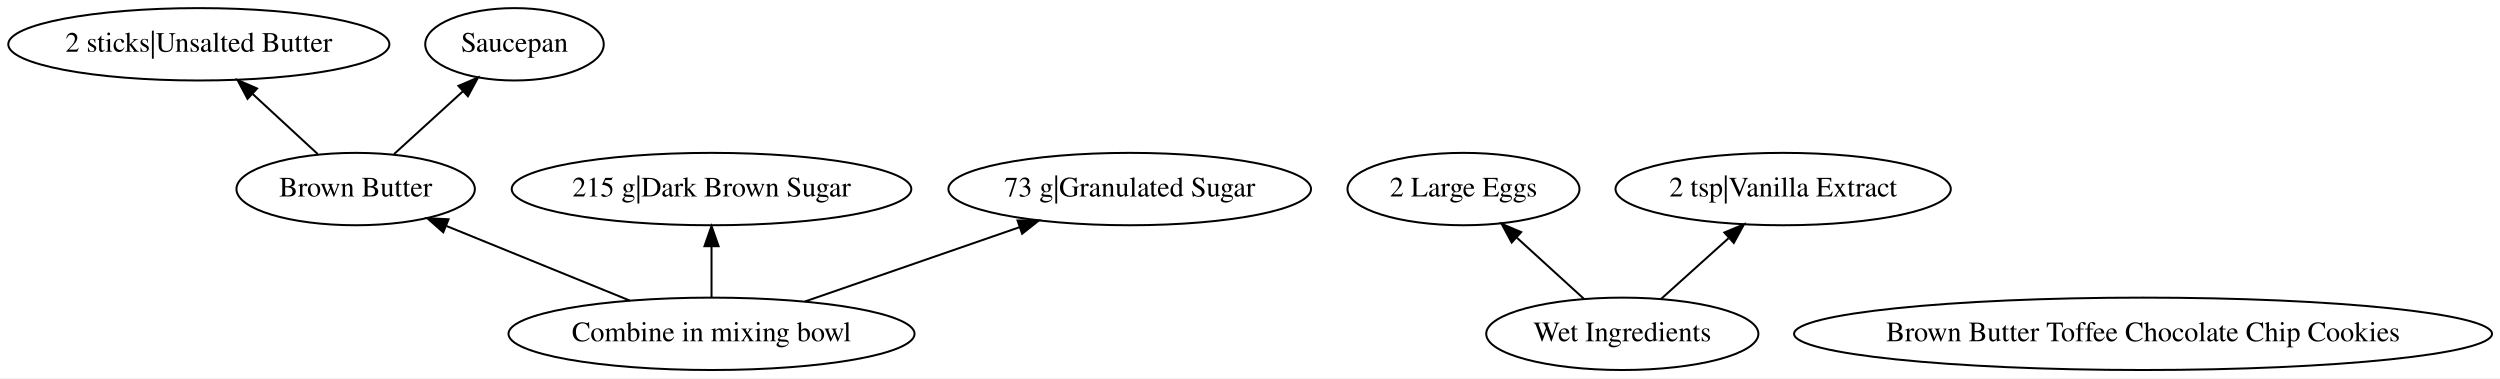
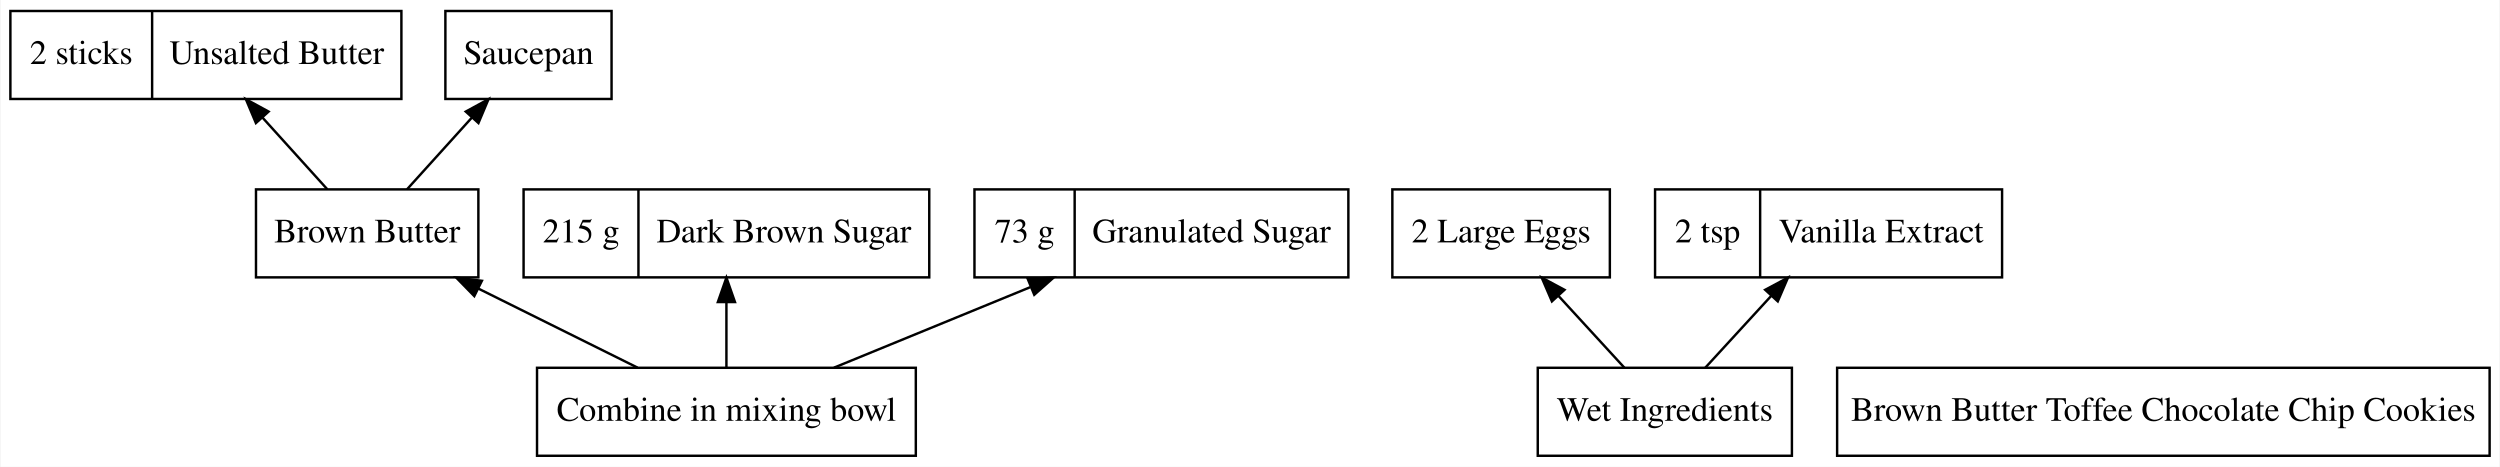
- <svg xmlns="http://www.w3.org/2000/svg" width="1243pt" height="188pt" viewBox="0.00 0.00 1243.43 188.00">
-   <g id="graph0" class="graph" transform="scale(1 1) rotate(0) translate(4 184)">
-     <polygon fill="#ffffff" stroke="transparent" points="-4,4 -4,-184 1239.426,-184 1239.426,4 -4,4" />
+ <svg xmlns="http://www.w3.org/2000/svg" width="1023pt" height="191pt" viewBox="0.00 0.00 1022.50 191.00">
+   <g id="graph0" class="graph" transform="scale(1 1) rotate(0) translate(4 187)">
+     <polygon fill="#ffffff" stroke="transparent" points="-4,4 -4,-187 1018.5,-187 1018.5,4 -4,4" />
    <g id="node1" class="node">
-       <ellipse fill="none" stroke="#000000" cx="94.892" cy="-162" rx="94.783" ry="18" />
-       <text text-anchor="middle" x="94.892" y="-158.3" font-family="Times,serif" font-size="14.00" fill="#000000">2 sticks|Unsalted Butter</text>
+       <polygon fill="none" stroke="#000000" points="0,-146.5 0,-182.5 160,-182.5 160,-146.5 0,-146.5" />
+       <text text-anchor="middle" x="29" y="-160.8" font-family="Times,serif" font-size="14.00" fill="#000000">2 sticks</text>
+       <polyline fill="none" stroke="#000000" points="58,-146.5 58,-182.5 " />
+       <text text-anchor="middle" x="109" y="-160.8" font-family="Times,serif" font-size="14.00" fill="#000000">Unsalted Butter</text>
    </g>
    <g id="node2" class="node">
-       <ellipse fill="none" stroke="#000000" cx="251.892" cy="-162" rx="44.393" ry="18" />
-       <text text-anchor="middle" x="251.892" y="-158.3" font-family="Times,serif" font-size="14.00" fill="#000000">Saucepan</text>
+       <polygon fill="none" stroke="#000000" points="178,-146.5 178,-182.5 246,-182.5 246,-146.5 178,-146.5" />
+       <text text-anchor="middle" x="212" y="-160.8" font-family="Times,serif" font-size="14.00" fill="#000000">Saucepan</text>
    </g>
    <g id="node3" class="node">
-       <ellipse fill="none" stroke="#000000" cx="172.892" cy="-90" rx="59.29" ry="18" />
-       <text text-anchor="middle" x="172.892" y="-86.3" font-family="Times,serif" font-size="14.00" fill="#000000">Brown Butter</text>
+       <polygon fill="none" stroke="#000000" points="100.5,-73.5 100.5,-109.5 191.5,-109.5 191.5,-73.5 100.5,-73.5" />
+       <text text-anchor="middle" x="146" y="-87.8" font-family="Times,serif" font-size="14.00" fill="#000000">Brown Butter</text>
    </g>
    <g id="edge1" class="edge">
-       <path fill="none" stroke="#000000" d="M154.01,-107.429C144.287,-116.404 132.266,-127.5 121.608,-137.338" />
-       <polygon fill="#000000" stroke="#000000" points="119.115,-134.876 114.141,-144.231 123.863,-140.02 119.115,-134.876" />
+       <path fill="none" stroke="#000000" d="M129.685,-109.545C121.673,-118.407 111.88,-129.238 103.113,-138.935" />
+       <polygon fill="#000000" stroke="#000000" points="100.466,-136.645 96.356,-146.41 105.658,-141.339 100.466,-136.645" />
    </g>
    <g id="edge2" class="edge">
-       <path fill="none" stroke="#000000" d="M192.015,-107.429C202.33,-116.83 215.197,-128.557 226.357,-138.728" />
-       <polygon fill="#000000" stroke="#000000" points="224.01,-141.324 233.758,-145.473 228.725,-136.15 224.01,-141.324" />
+       <path fill="none" stroke="#000000" d="M162.315,-109.545C170.327,-118.407 180.12,-129.238 188.887,-138.935" />
+       <polygon fill="#000000" stroke="#000000" points="186.342,-141.339 195.644,-146.41 191.534,-136.645 186.342,-141.339" />
    </g>
    <g id="node4" class="node">
-       <ellipse fill="none" stroke="#000000" cx="349.892" cy="-90" rx="99.382" ry="18" />
-       <text text-anchor="middle" x="349.892" y="-86.3" font-family="Times,serif" font-size="14.00" fill="#000000">215 g|Dark Brown Sugar</text>
+       <polygon fill="none" stroke="#000000" points="210,-73.5 210,-109.5 376,-109.5 376,-73.5 210,-73.5" />
+       <text text-anchor="middle" x="233.5" y="-87.8" font-family="Times,serif" font-size="14.00" fill="#000000">215 g</text>
+       <polyline fill="none" stroke="#000000" points="257,-73.5 257,-109.5 " />
+       <text text-anchor="middle" x="316.5" y="-87.8" font-family="Times,serif" font-size="14.00" fill="#000000">Dark Brown Sugar</text>
    </g>
    <g id="node5" class="node">
-       <ellipse fill="none" stroke="#000000" cx="557.892" cy="-90" rx="90.184" ry="18" />
-       <text text-anchor="middle" x="557.892" y="-86.3" font-family="Times,serif" font-size="14.00" fill="#000000">73 g|Granulated Sugar</text>
+       <polygon fill="none" stroke="#000000" points="394.5,-73.5 394.5,-109.5 547.5,-109.5 547.5,-73.5 394.5,-73.5" />
+       <text text-anchor="middle" x="415" y="-87.8" font-family="Times,serif" font-size="14.00" fill="#000000">73 g</text>
+       <polyline fill="none" stroke="#000000" points="435.5,-73.5 435.5,-109.5 " />
+       <text text-anchor="middle" x="491.5" y="-87.8" font-family="Times,serif" font-size="14.00" fill="#000000">Granulated Sugar</text>
    </g>
    <g id="node6" class="node">
-       <ellipse fill="none" stroke="#000000" cx="349.892" cy="-18" rx="100.983" ry="18" />
-       <text text-anchor="middle" x="349.892" y="-14.3" font-family="Times,serif" font-size="14.00" fill="#000000">Combine in mixing bowl</text>
+       <polygon fill="none" stroke="#000000" points="215.5,-.5 215.5,-36.5 370.5,-36.5 370.5,-.5 215.5,-.5" />
+       <text text-anchor="middle" x="293" y="-14.8" font-family="Times,serif" font-size="14.00" fill="#000000">Combine in mixing bowl</text>
    </g>
    <g id="edge5" class="edge">
-       <path fill="none" stroke="#000000" d="M309.284,-34.518C282.077,-45.586 246.228,-60.168 218.112,-71.605" />
-       <polygon fill="#000000" stroke="#000000" points="216.46,-68.499 208.516,-75.509 219.097,-74.983 216.46,-68.499" />
+       <path fill="none" stroke="#000000" d="M256.663,-36.545C236.963,-46.328 212.428,-58.512 191.47,-68.919" />
+       <polygon fill="#000000" stroke="#000000" points="189.828,-65.827 182.429,-73.41 192.942,-72.097 189.828,-65.827" />
    </g>
    <g id="edge3" class="edge">
-       <path fill="none" stroke="#000000" d="M349.892,-36.169C349.892,-43.869 349.892,-53.026 349.892,-61.583" />
-       <polygon fill="#000000" stroke="#000000" points="346.392,-61.587 349.892,-71.587 353.392,-61.587 346.392,-61.587" />
+       <path fill="none" stroke="#000000" d="M293,-36.545C293,-44.617 293,-54.324 293,-63.318" />
+       <polygon fill="#000000" stroke="#000000" points="289.5,-63.41 293,-73.41 296.5,-63.41 289.5,-63.41" />
    </g>
    <g id="edge4" class="edge">
-       <path fill="none" stroke="#000000" d="M396.312,-34.069C427.914,-45.008 469.875,-59.533 503.115,-71.039" />
-       <polygon fill="#000000" stroke="#000000" points="502.091,-74.388 512.686,-74.352 504.381,-67.773 502.091,-74.388" />
+       <path fill="none" stroke="#000000" d="M337,-36.545C361.283,-46.504 391.63,-58.95 417.302,-69.478" />
+       <polygon fill="#000000" stroke="#000000" points="416.309,-72.853 426.889,-73.41 418.965,-66.377 416.309,-72.853" />
    </g>
    <g id="node7" class="node">
-       <ellipse fill="none" stroke="#000000" cx="723.892" cy="-90" rx="57.69" ry="18" />
-       <text text-anchor="middle" x="723.892" y="-86.3" font-family="Times,serif" font-size="14.00" fill="#000000">2 Large Eggs</text>
+       <polygon fill="none" stroke="#000000" points="565.5,-73.5 565.5,-109.5 654.5,-109.5 654.5,-73.5 565.5,-73.5" />
+       <text text-anchor="middle" x="610" y="-87.8" font-family="Times,serif" font-size="14.00" fill="#000000">2 Large Eggs</text>
    </g>
    <g id="node8" class="node">
-       <ellipse fill="none" stroke="#000000" cx="882.892" cy="-90" rx="83.386" ry="18" />
-       <text text-anchor="middle" x="882.892" y="-86.3" font-family="Times,serif" font-size="14.00" fill="#000000">2 tsp|Vanilla Extract</text>
+       <polygon fill="none" stroke="#000000" points="673,-73.5 673,-109.5 815,-109.5 815,-73.5 673,-73.5" />
+       <text text-anchor="middle" x="694.5" y="-87.8" font-family="Times,serif" font-size="14.00" fill="#000000">2 tsp</text>
+       <polyline fill="none" stroke="#000000" points="716,-73.5 716,-109.5 " />
+       <text text-anchor="middle" x="765.5" y="-87.8" font-family="Times,serif" font-size="14.00" fill="#000000">Vanilla Extract</text>
    </g>
    <g id="node9" class="node">
-       <ellipse fill="none" stroke="#000000" cx="802.892" cy="-18" rx="67.688" ry="18" />
-       <text text-anchor="middle" x="802.892" y="-14.3" font-family="Times,serif" font-size="14.00" fill="#000000">Wet Ingredients</text>
+       <polygon fill="none" stroke="#000000" points="625,-.5 625,-36.5 729,-36.5 729,-.5 625,-.5" />
+       <text text-anchor="middle" x="677" y="-14.8" font-family="Times,serif" font-size="14.00" fill="#000000">Wet Ingredients</text>
    </g>
    <g id="edge6" class="edge">
-       <path fill="none" stroke="#000000" d="M783.768,-35.429C773.773,-44.538 761.381,-55.832 750.469,-65.778" />
-       <polygon fill="#000000" stroke="#000000" points="747.872,-63.408 742.839,-72.731 752.588,-68.582 747.872,-63.408" />
+       <path fill="none" stroke="#000000" d="M660.438,-36.545C652.305,-45.407 642.363,-56.238 633.463,-65.935" />
+       <polygon fill="#000000" stroke="#000000" points="630.787,-63.676 626.604,-73.41 635.944,-68.409 630.787,-63.676" />
    </g>
    <g id="edge7" class="edge">
-       <path fill="none" stroke="#000000" d="M822.257,-35.429C832.304,-44.471 844.743,-55.666 855.734,-65.558" />
-       <polygon fill="#000000" stroke="#000000" points="853.653,-68.394 863.427,-72.482 858.335,-63.191 853.653,-68.394" />
+       <path fill="none" stroke="#000000" d="M693.562,-36.545C701.695,-45.407 711.637,-56.238 720.537,-65.935" />
+       <polygon fill="#000000" stroke="#000000" points="718.056,-68.409 727.396,-73.41 723.213,-63.676 718.056,-68.409" />
    </g>
    <g id="node10" class="node">
-       <ellipse fill="none" stroke="#000000" cx="1061.892" cy="-18" rx="173.569" ry="18" />
-       <text text-anchor="middle" x="1061.892" y="-14.3" font-family="Times,serif" font-size="14.00" fill="#000000">Brown Butter Toffee Chocolate Chip Cookies</text>
+       <polygon fill="none" stroke="#000000" points="747.5,-.5 747.5,-36.5 1014.5,-36.5 1014.5,-.5 747.5,-.5" />
+       <text text-anchor="middle" x="881" y="-14.8" font-family="Times,serif" font-size="14.00" fill="#000000">Brown Butter Toffee Chocolate Chip Cookies</text>
    </g>
  </g>
</svg>
